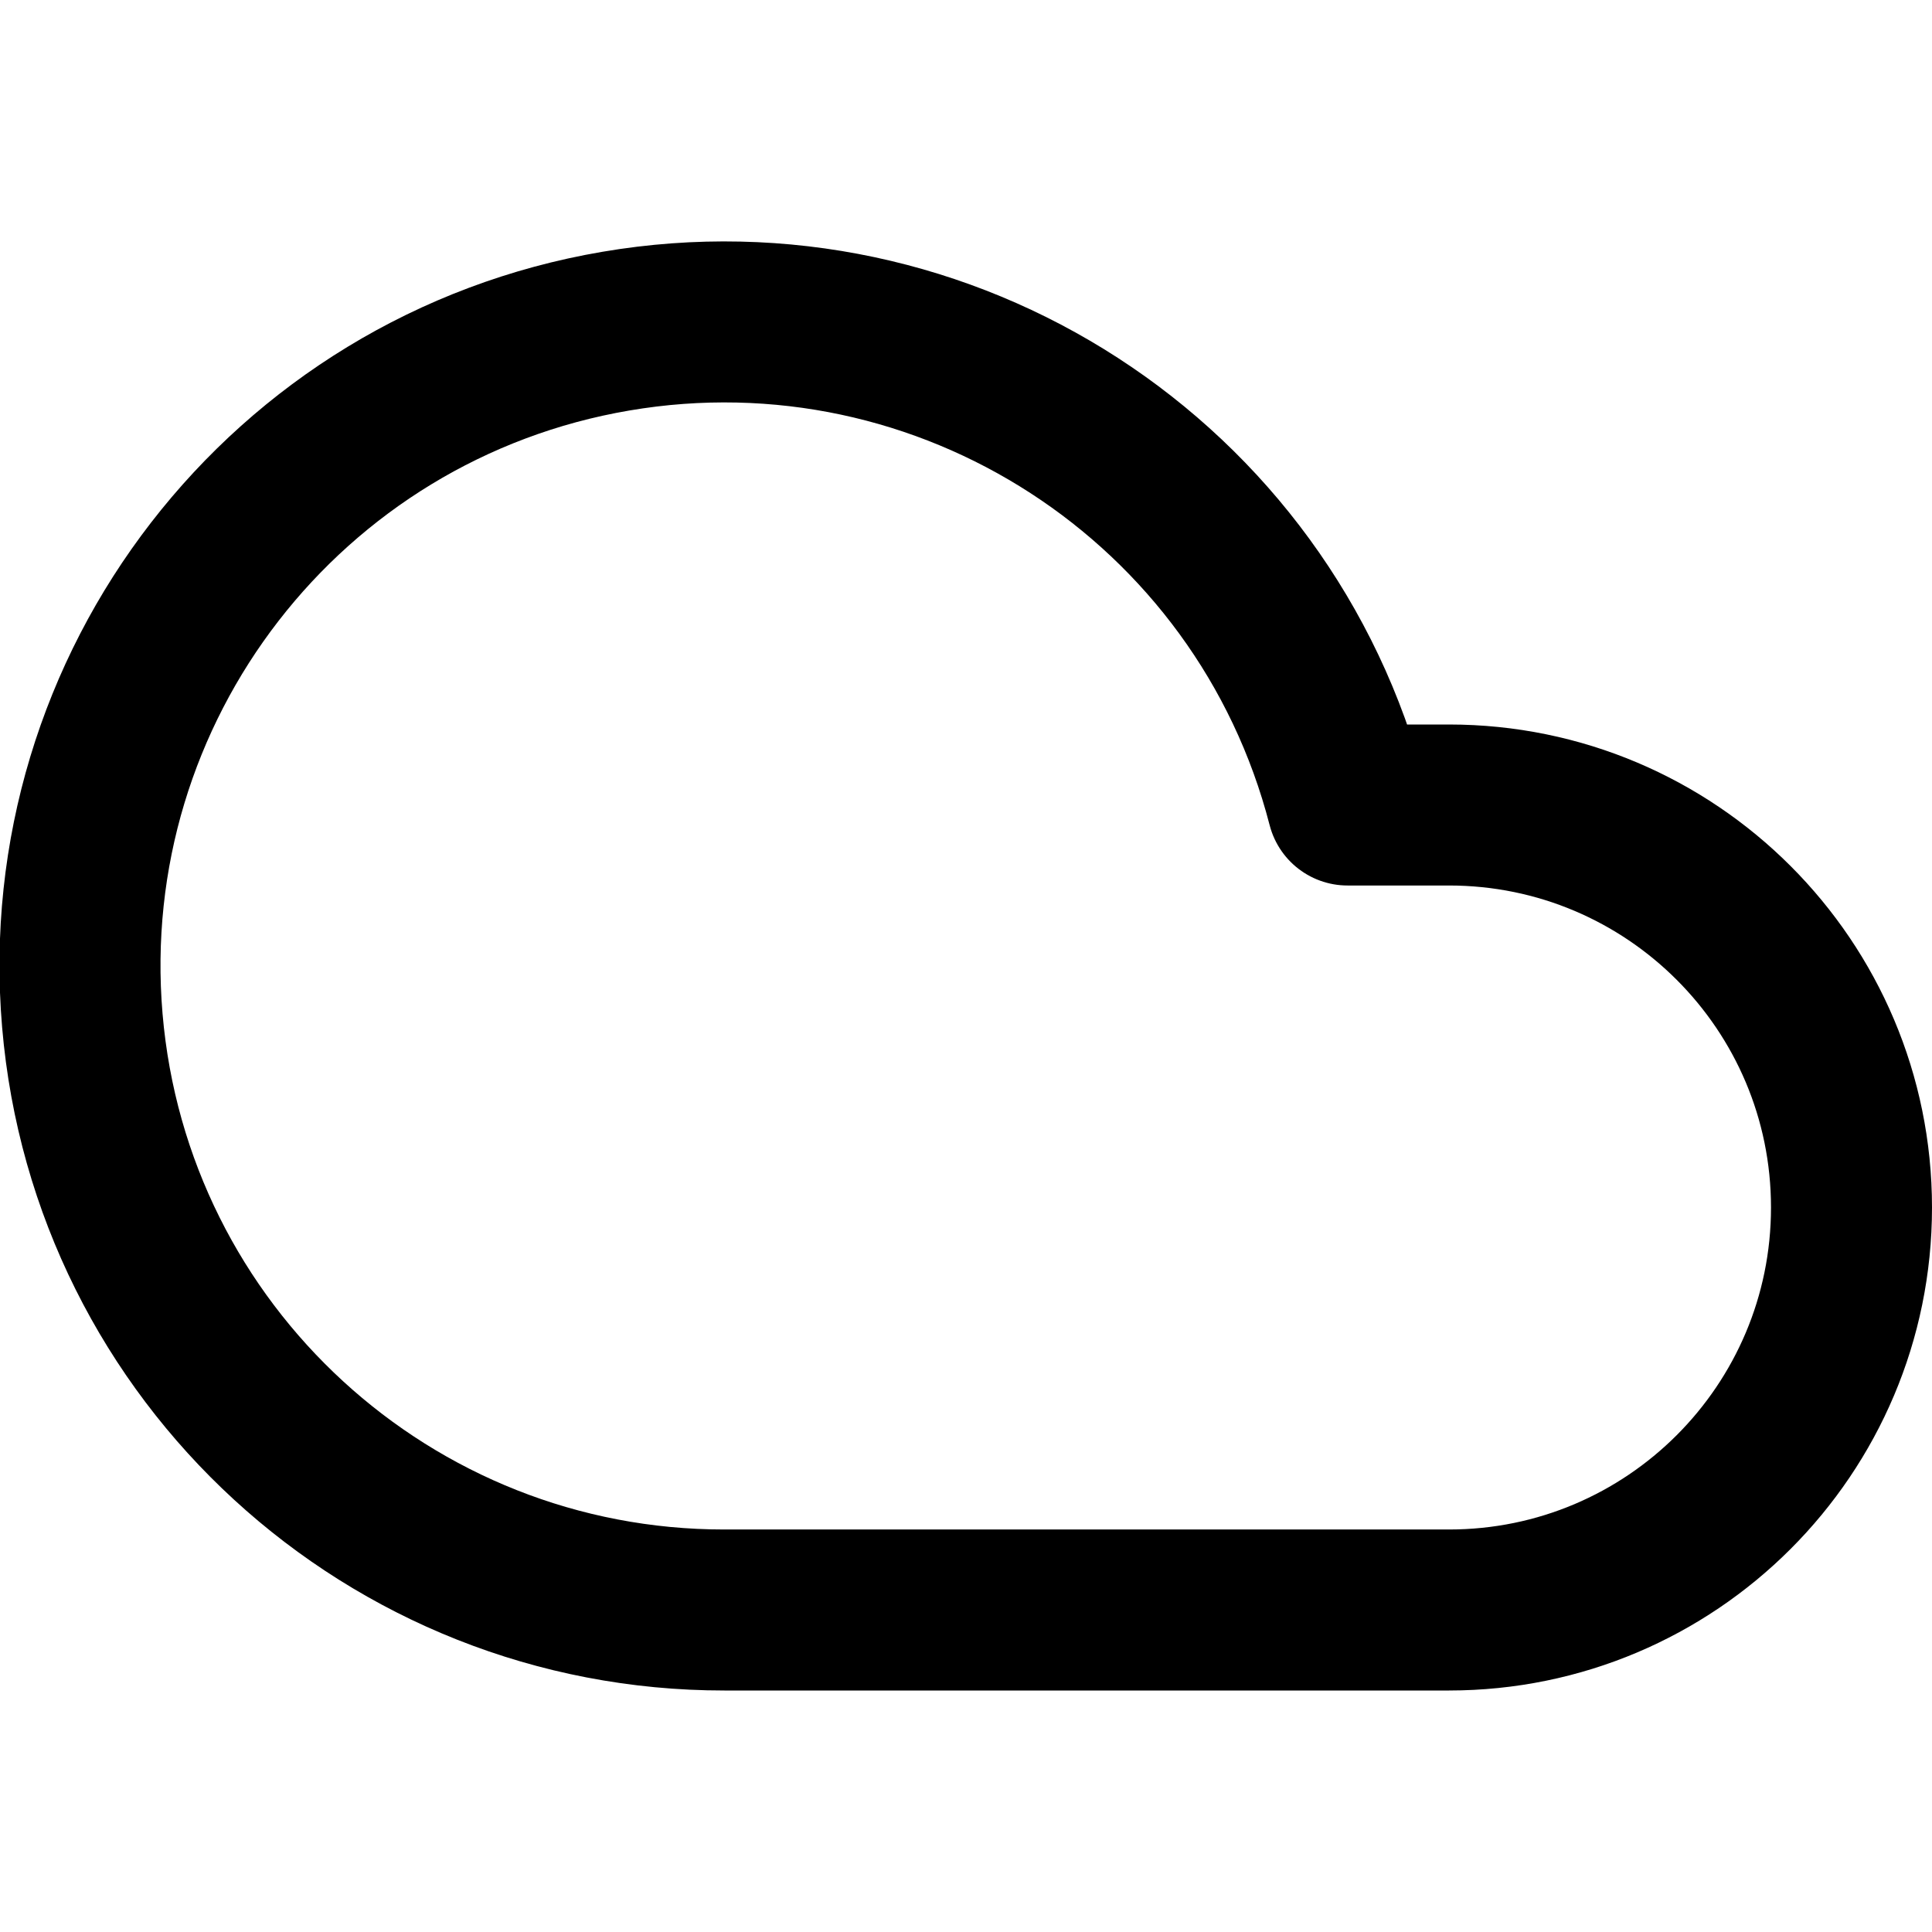
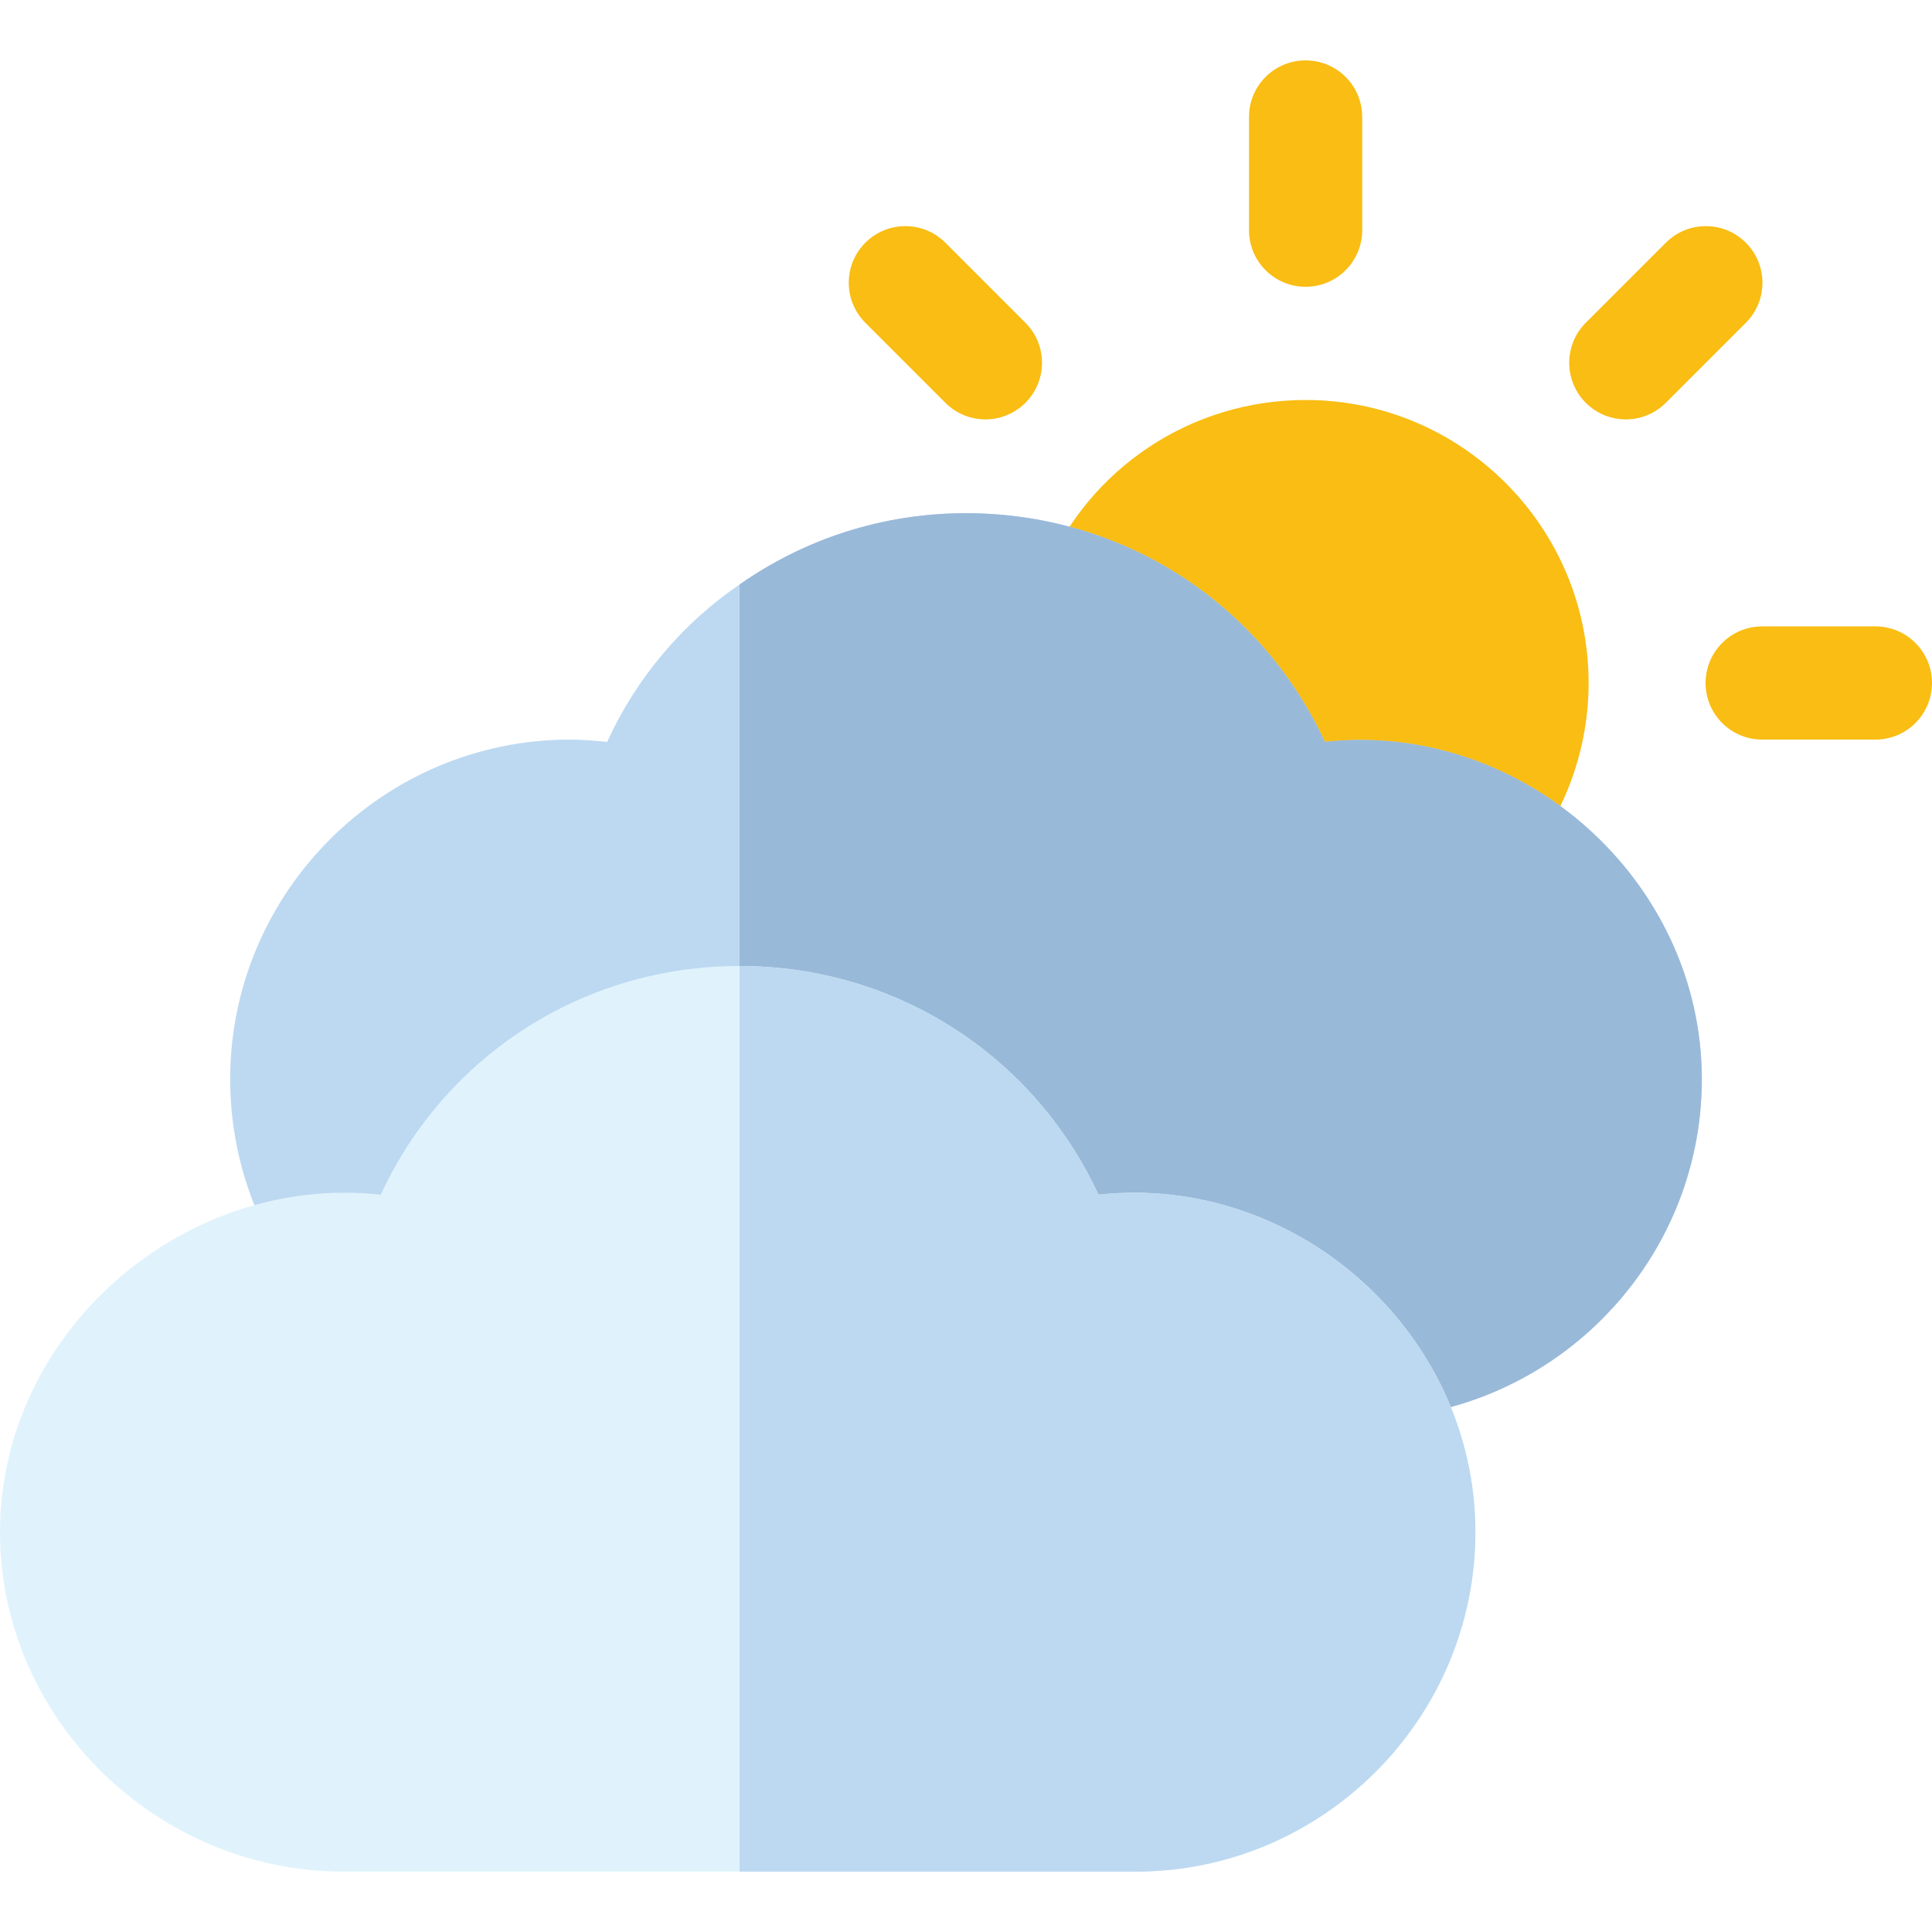
- <svg xmlns="http://www.w3.org/2000/svg" width="24" height="24" viewBox="0 0 24 24" fill="none" stroke="currentColor" stroke-width="2" stroke-linecap="round" stroke-linejoin="round" class="feather feather-cloud">
-   <path d="M18 10h-1.26A8 8 0 1 0 9 20h9a5 5 0 0 0 0-10z" />
+ <svg xmlns="http://www.w3.org/2000/svg" version="1.1" id="Capa_1" x="0px" y="0px" viewBox="0 0 512 512" style="enable-background:new 0 0 512 512;" xml:space="preserve" width="512" height="512">
+   <g>
+     <path style="fill:#F9BD13;" d="M346,106c-30.366,0-57.539,18.105-69.229,46.128c-3.193,7.646,0.425,16.421,8.071,19.614   l98.936,58.213c2.754,2.183,6.035,3.237,9.287,3.237c4.438,0,8.818-1.948,11.777-5.698C415.258,214.325,421,197.816,421,181   C421,139.647,387.353,106,346,106z" />
+     <g>
+       <g>
+         <path style="fill:#F9BD13;" d="M346,76c-8.291,0-15-6.709-15-15V31c0-8.291,6.709-15,15-15s15,6.709,15,15v30     C361,69.291,354.291,76,346,76z" />
+       </g>
+     </g>
+     <g>
+       <g>
+         <path style="fill:#F9BD13;" d="M497,196h-30c-8.291,0-15-6.709-15-15s6.709-15,15-15h30c8.291,0,15,6.709,15,15     S505.291,196,497,196z" />
+       </g>
+     </g>
+     <g>
+       <g>
+         <path style="fill:#F9BD13;" d="M430.858,111.142c-3.838,0-7.676-1.465-10.605-4.395c-5.859-5.859-5.859-15.352,0-21.211     l21.211-21.211c5.859-5.859,15.352-5.859,21.211,0s5.859,15.352,0,21.211l-21.211,21.211     C438.534,109.677,434.696,111.142,430.858,111.142z" />
+       </g>
+     </g>
+     <g>
+       <g>
+         <g>
+           <path style="fill:#F9BD13;" d="M261.142,111.142c-3.838,0-7.676-1.465-10.605-4.395l-21.211-21.211      c-5.859-5.859-5.859-15.352,0-21.211s15.352-5.859,21.211,0l21.211,21.211c5.859,5.859,5.859,15.352,0,21.211      C268.817,109.677,264.979,111.142,261.142,111.142z" />
+         </g>
+       </g>
+     </g>
+     <path style="fill:#BDD9F1;" d="M451,286c0,49.501-40.499,90-90,90l-165-21L78.999,340C67.301,324.401,61,305.501,61,286   c0-49.501,40.499-90,90-90c3.3,0,6.599,0.3,9.901,0.601c7.8-17.1,20.099-31.501,35.099-41.7c17.1-12.001,37.8-18.9,60-18.9   c41.4,0,77.999,23.699,95.099,60.601C403.299,190.901,451,233.2,451,286z" />
+     <path style="fill:#99B9D9;" d="M451,286c0,49.501-40.499,90-90,90l-165-21V154.9c17.1-12.001,37.8-18.9,60-18.9   c41.4,0,77.999,23.699,95.099,60.601C403.299,190.901,451,233.2,451,286z" />
+     <g>
+       <g>
+         <path style="fill:#E0F3FC;" d="M291.099,316.601C273.999,279.699,237.4,256,196,256s-77.999,23.699-95.099,60.601     C48.401,310.901,0,353.2,0,406c0,49.501,41.499,90,91,90h210c49.501,0,90-40.499,90-90     C391,353.2,343.599,310.901,291.099,316.601z" />
+       </g>
+     </g>
+     <path style="fill:#BDD9F1;" d="M391,406c0,49.501-40.499,90-90,90H196V256c41.4,0,77.999,23.699,95.099,60.601   C343.599,310.901,391,353.2,391,406z" />
+   </g>
</svg>
